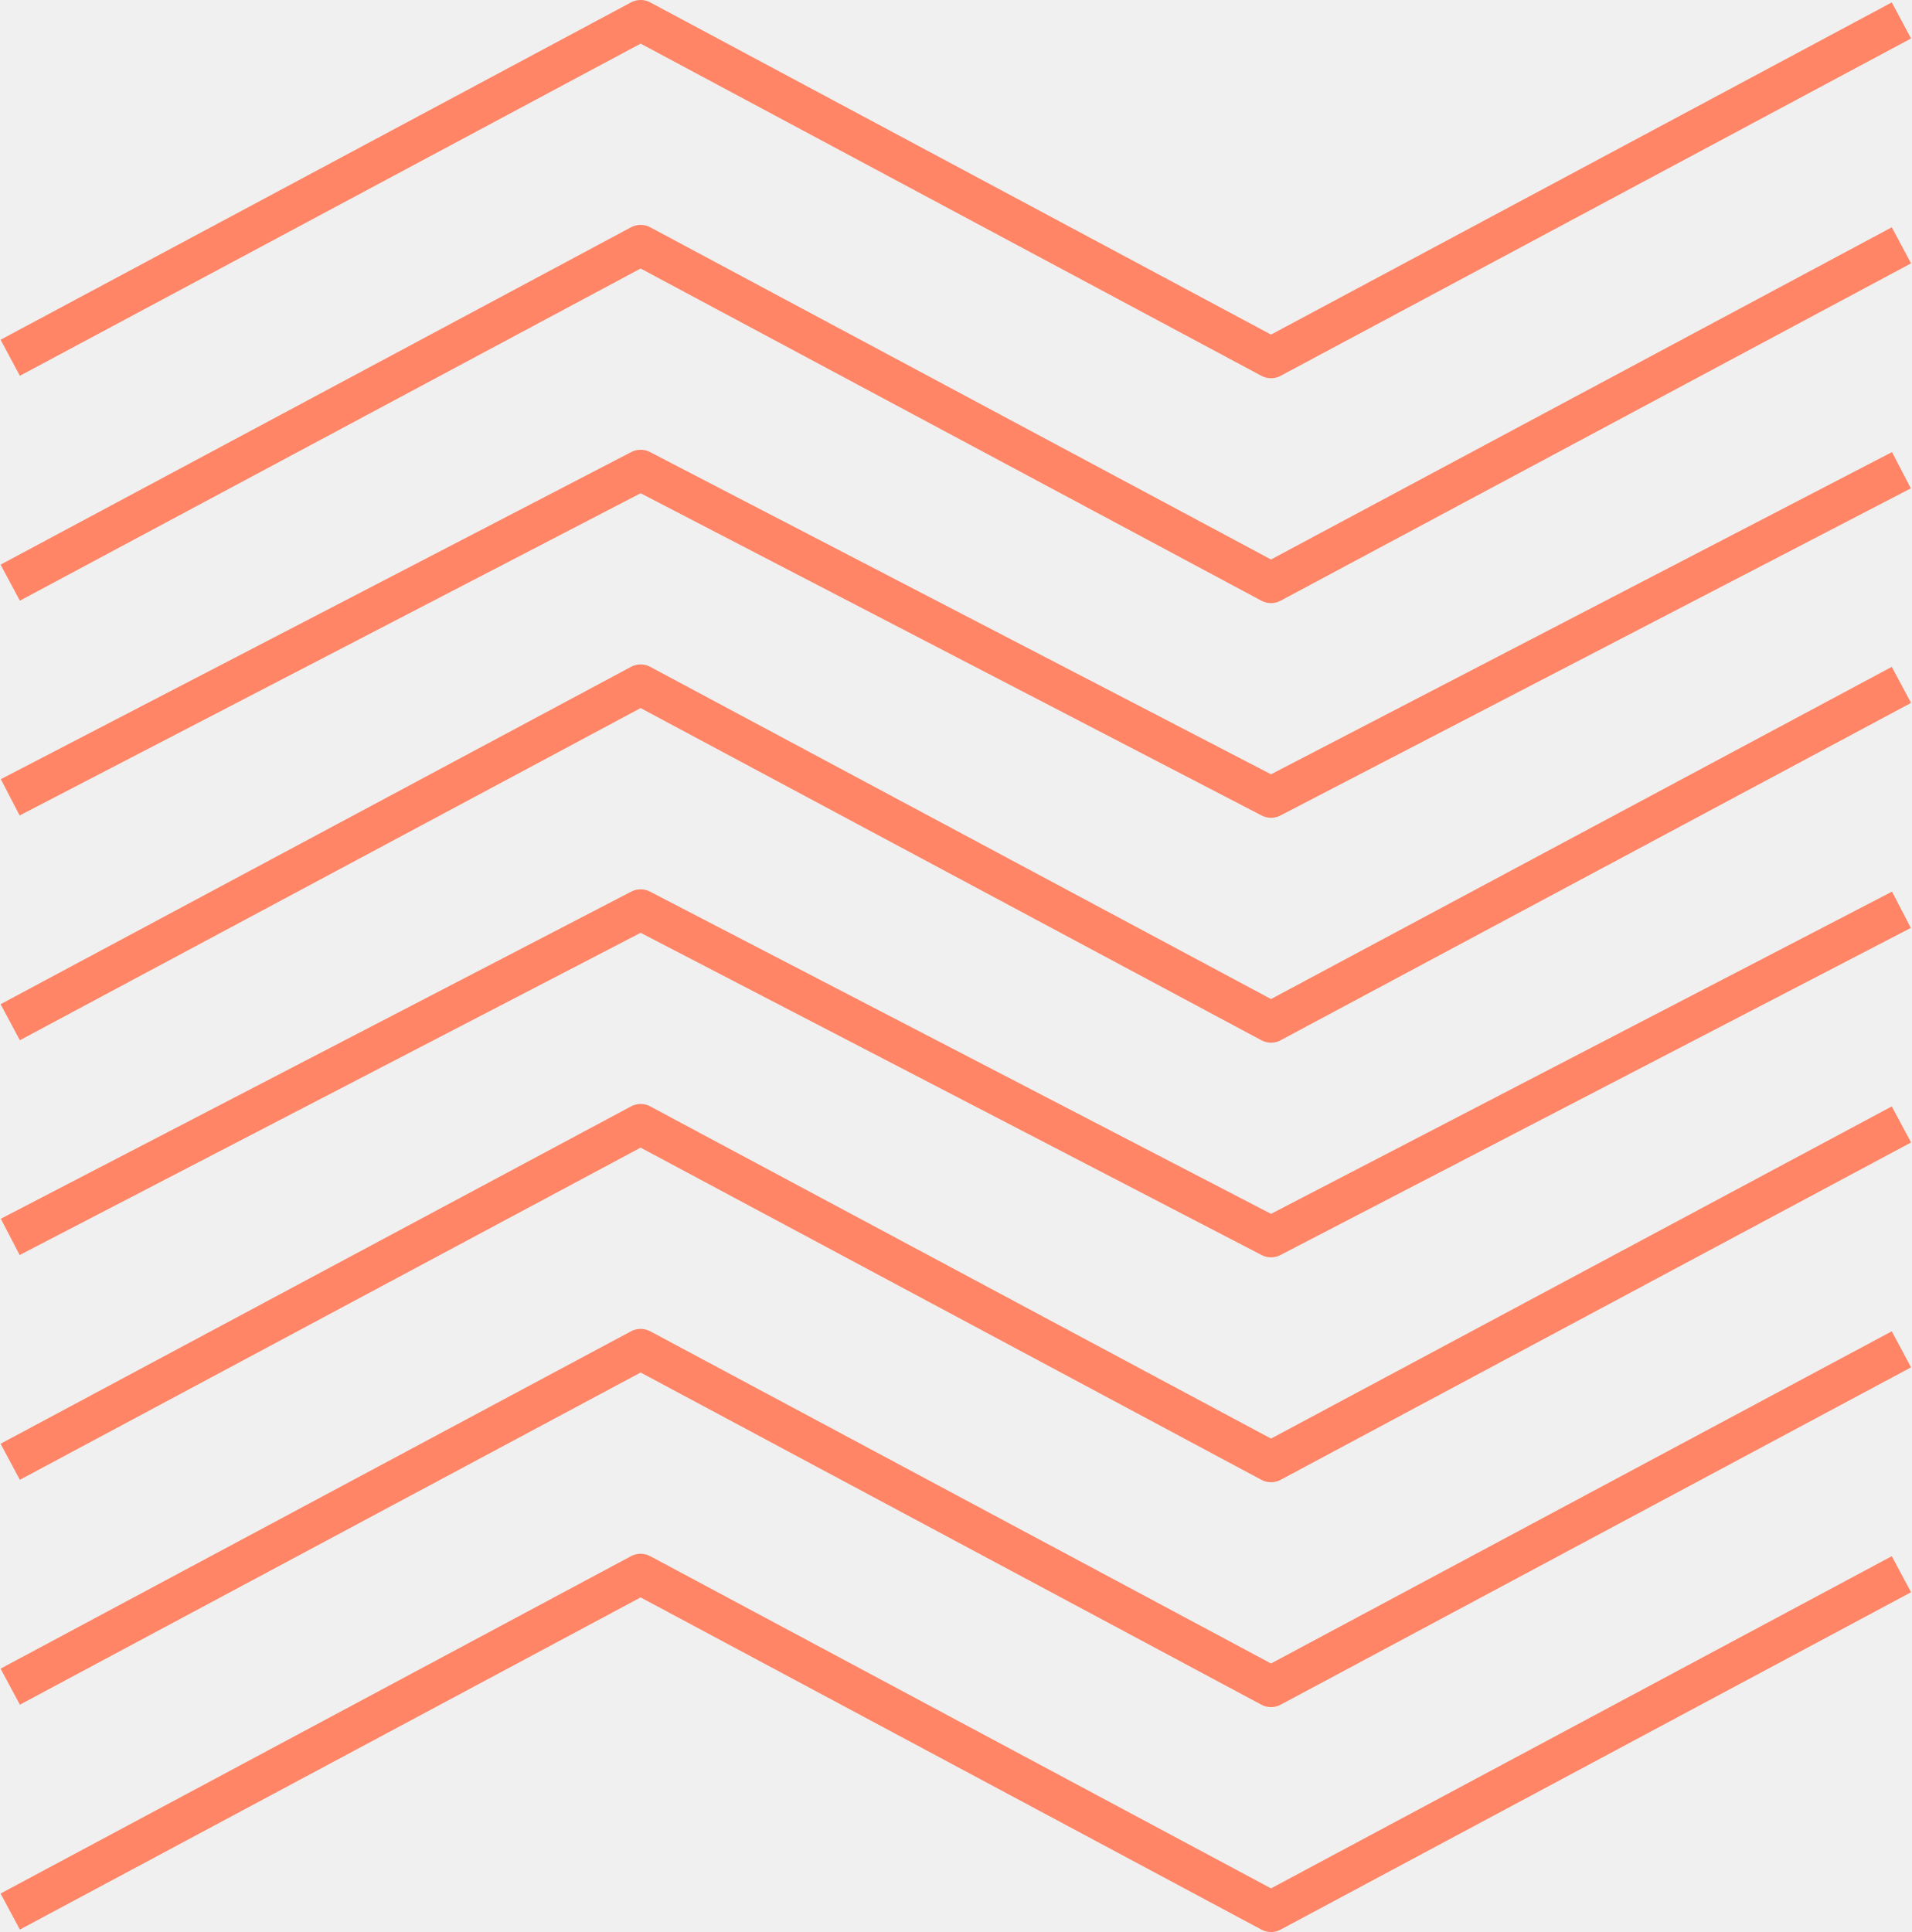
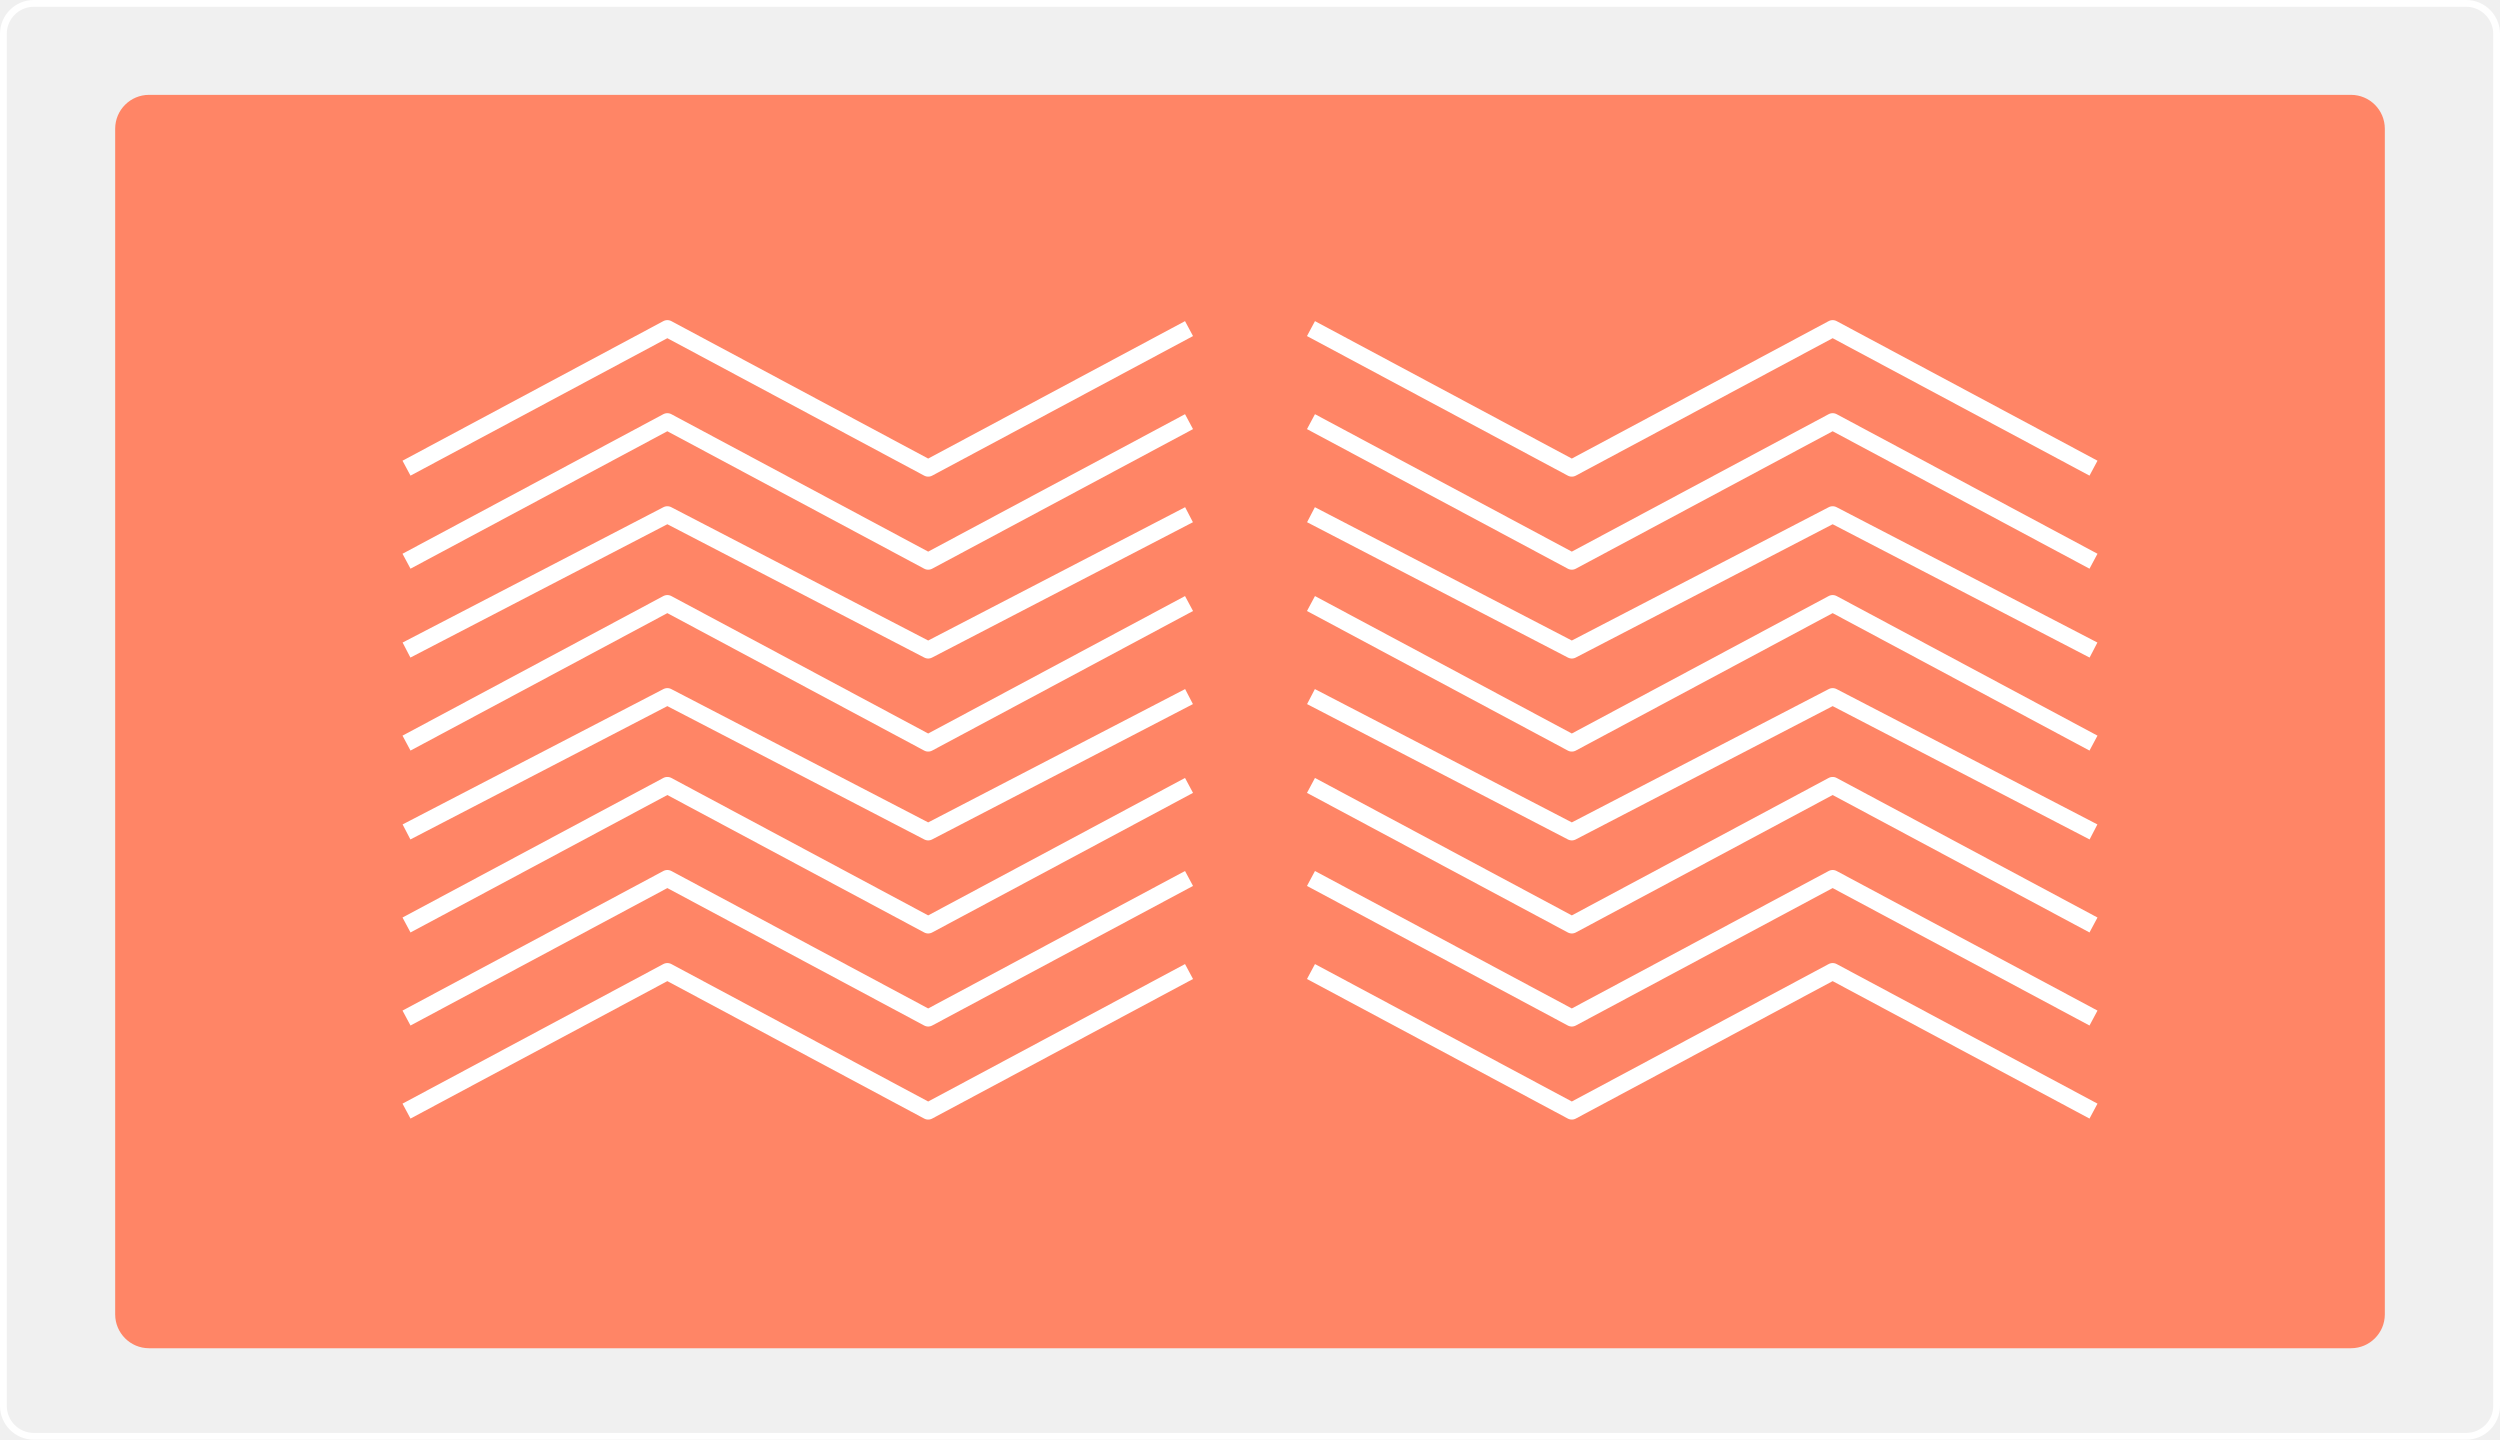
- <svg xmlns="http://www.w3.org/2000/svg" width="187" height="189" viewBox="0 0 187 189" fill="none">
-   <path d="M1 35L62.667 2L124.333 35L186 2" stroke="#FF8566" stroke-width="4" stroke-linejoin="round" />
-   <path d="M1 100L62.667 67L124.333 100L186 67" stroke="#FF8566" stroke-width="4" stroke-linejoin="round" />
-   <path d="M1 143L62.667 110L124.333 143L186 110" stroke="#FF8566" stroke-width="4" stroke-linejoin="round" />
-   <path d="M1 121L62.667 89L124.333 121L186 89" stroke="#FF8566" stroke-width="4" stroke-linejoin="round" />
-   <path d="M1 57L62.667 24L124.333 57L186 24" stroke="#FF8566" stroke-width="4" stroke-linejoin="round" />
-   <path d="M1 165L62.667 132L124.333 165L186 132" stroke="#FF8566" stroke-width="4" stroke-linejoin="round" />
-   <path d="M1 78L62.667 46L124.333 78L186 46" stroke="#FF8566" stroke-width="4" stroke-linejoin="round" />
-   <path d="M1 187L62.667 154L124.333 187L186 154" stroke="#FF8566" stroke-width="4" stroke-linejoin="round" />
+ <svg xmlns="http://www.w3.org/2000/svg" width="738" height="425" viewBox="0 0 738 425" fill="none">
+   <rect x="1" y="1" width="736" height="423" rx="9" stroke="white" stroke-width="2" />
+   <rect x="34" y="28" width="670" height="370" rx="10" fill="#FF8566" />
+   <path d="M120 138.205L197 97L274 138.205L351 97" stroke="white" stroke-width="5" stroke-linejoin="round" />
+   <path d="M120 219.367L197 178.161L274 219.367L351 178.161" stroke="white" stroke-width="5" stroke-linejoin="round" />
+   <path d="M120 273.06L197 231.854L274 273.06L351 231.854" stroke="white" stroke-width="5" stroke-linejoin="round" />
+   <path d="M120 245.588L197 205.631L274 245.588L351 205.631" stroke="white" stroke-width="5" stroke-linejoin="round" />
+   <path d="M120 165.674L197 124.469L274 165.674L351 124.469" stroke="white" stroke-width="5" stroke-linejoin="round" />
+   <path d="M120 300.53L197 259.324L274 300.53L351 259.324" stroke="white" stroke-width="5" stroke-linejoin="round" />
+   <path d="M120 191.896L197 151.939L274 191.896L351 151.939" stroke="white" stroke-width="5" stroke-linejoin="round" />
+   <path d="M120 327.999L197 286.794L274 327.999L351 286.794" stroke="white" stroke-width="5" stroke-linejoin="round" />
+   <path d="M618 138.205L541 97L464 138.205L387 97" stroke="white" stroke-width="5" stroke-linejoin="round" />
+   <path d="M618 219.367L541 178.161L464 219.367L387 178.161" stroke="white" stroke-width="5" stroke-linejoin="round" />
+   <path d="M618 273.06L541 231.854L464 273.06L387 231.854" stroke="white" stroke-width="5" stroke-linejoin="round" />
+   <path d="M618 245.588L541 205.631L464 245.588L387 205.631" stroke="white" stroke-width="5" stroke-linejoin="round" />
+   <path d="M618 165.674L541 124.469L464 165.674L387 124.469" stroke="white" stroke-width="5" stroke-linejoin="round" />
+   <path d="M618 300.53L541 259.324L464 300.53L387 259.324" stroke="white" stroke-width="5" stroke-linejoin="round" />
+   <path d="M618 191.896L541 151.939L464 191.896L387 151.939" stroke="white" stroke-width="5" stroke-linejoin="round" />
+   <path d="M618 327.999L541 286.794L464 327.999L387 286.794" stroke="white" stroke-width="5" stroke-linejoin="round" />
</svg>
